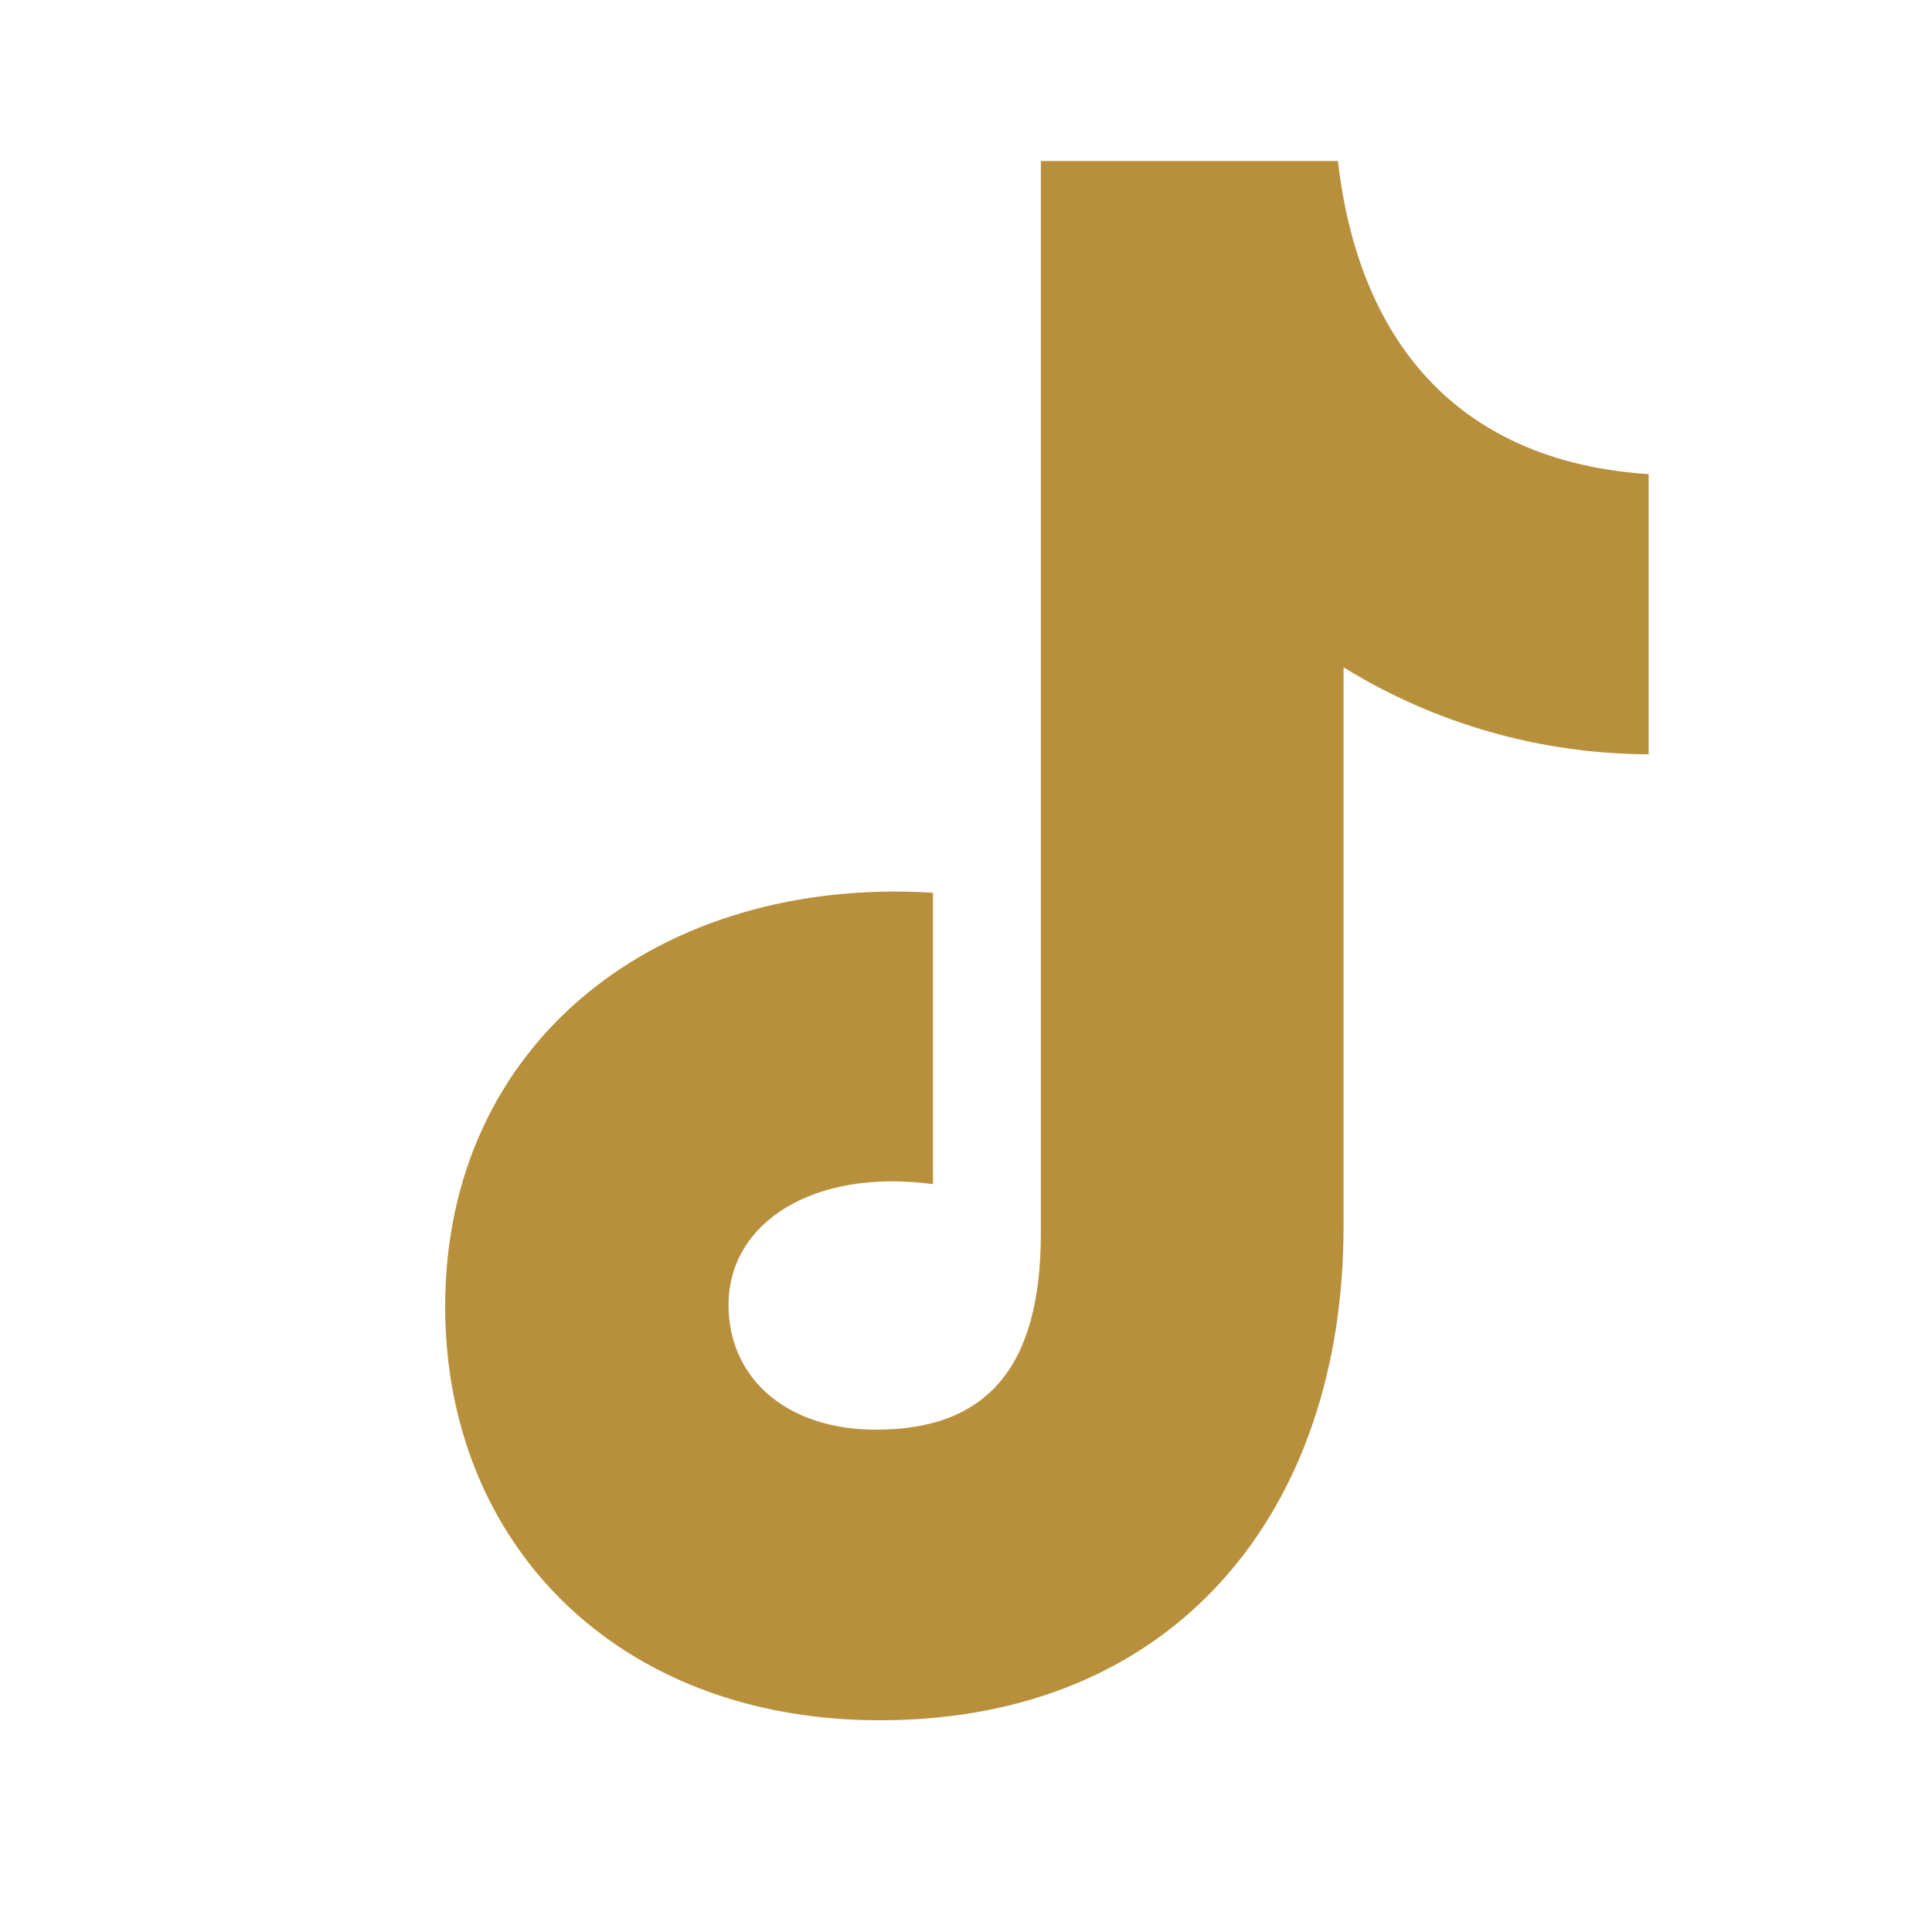
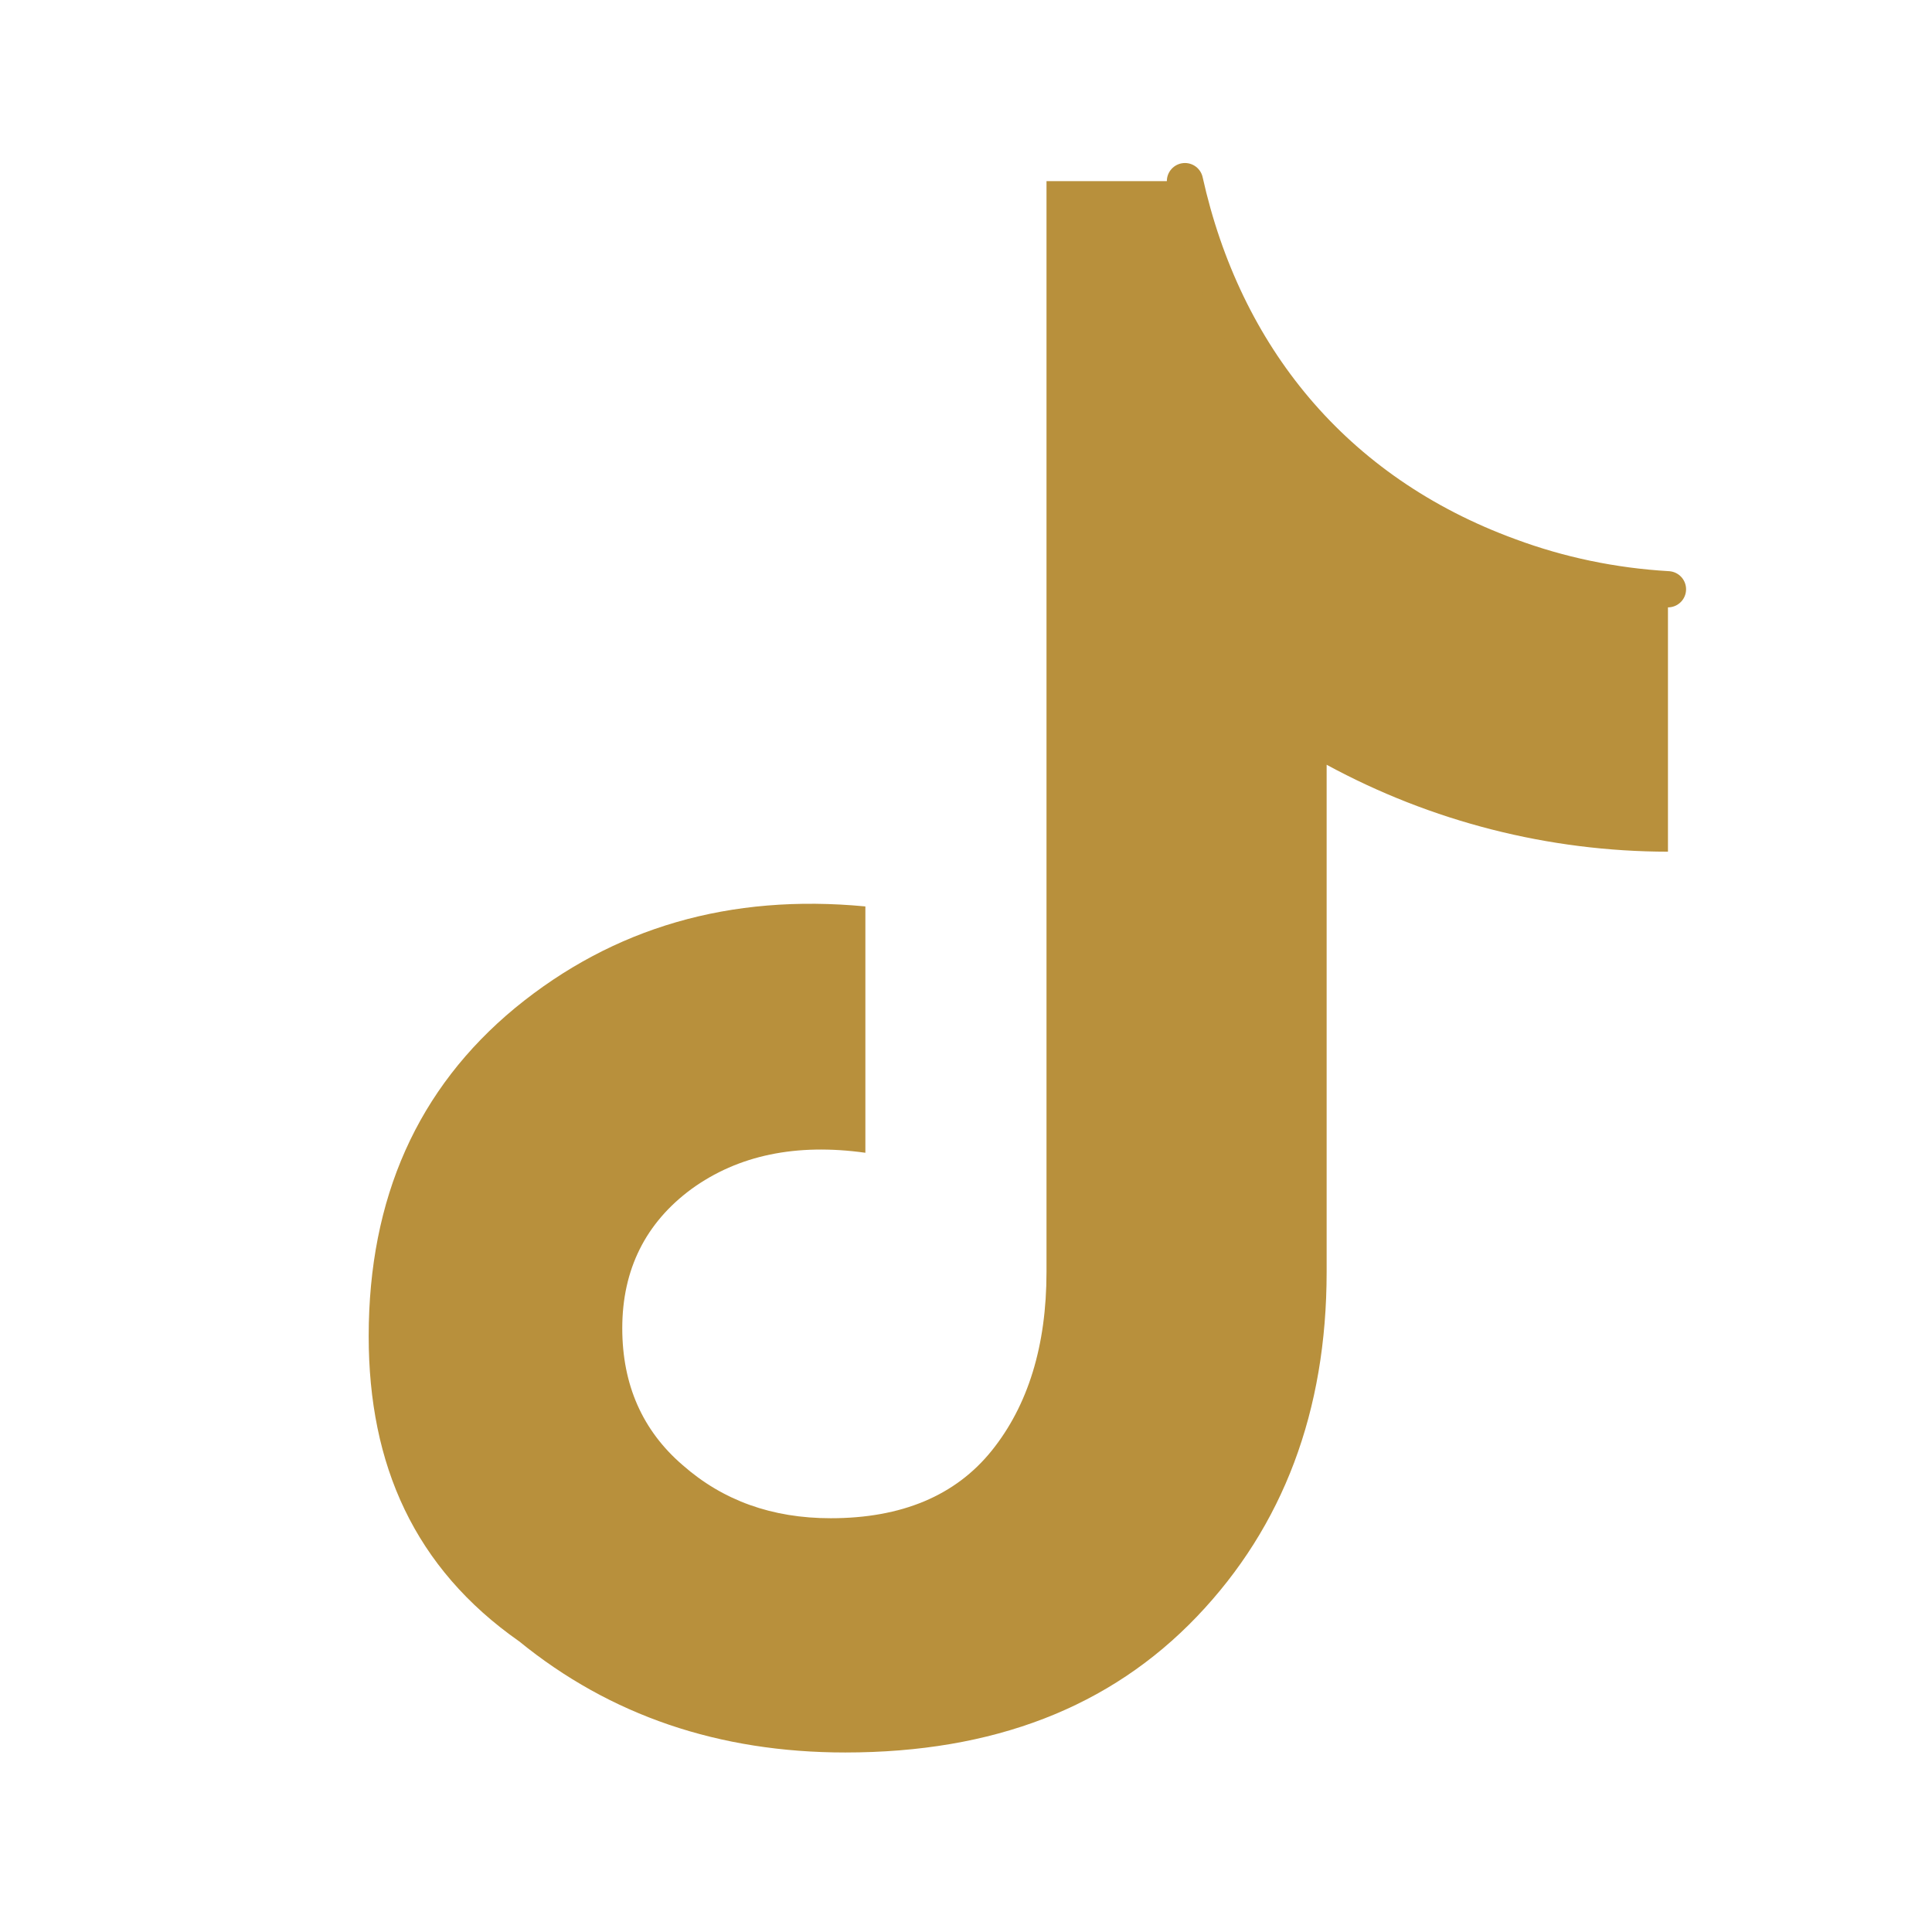
<svg xmlns="http://www.w3.org/2000/svg" viewBox="0 0 24 24" fill="none" aria-hidden="true">
-   <path d="M16.62 2c.27 2.34 1.58 3.74 3.86 3.89v3.48a7.26 7.26 0 0 1-3.79-1.08v6.95c0 3.51-2.07 6.13-5.76 6.13-3.26 0-5.4-2.19-5.4-5.14 0-3.3 2.67-5.35 6.06-5.14v3.62c-1.49-.2-2.54.48-2.54 1.5 0 .91.72 1.55 1.83 1.55 1.36 0 2.05-.75 2.05-2.44V2h3.69Z" fill="#b8903c" />
+   <path d="M14.72 2.25c.48 2.16 1.84 3.86 4.03 4.66.62.23 1.28.37 1.97.41v3.26a8.9 8.9 0 0 1-4.24-1.08v6.3c0 1.73-.54 3.16-1.61 4.28-1.08 1.13-2.53 1.69-4.37 1.69-1.57 0-2.92-.46-4.05-1.38C5.15 19.48 4.58 18.2 4.58 16.6c0-1.72.61-3.08 1.82-4.08 1.22-1 2.67-1.42 4.35-1.26v3.06c-.86-.12-1.58.03-2.16.45-.57.42-.86 1-.86 1.73 0 .7.25 1.27.75 1.7.5.44 1.11.66 1.84.66.88 0 1.55-.28 2-.84.45-.56.68-1.3.68-2.22V2.25h3.72Z" fill="#b8903c" />
+   <path d="M14.72 2.25c.48 2.16 1.84 3.86 4.03 4.66.62.23 1.28.37 1.97.41" stroke="#b8903c" stroke-width=".45" stroke-linecap="round" stroke-linejoin="round" />
</svg>
